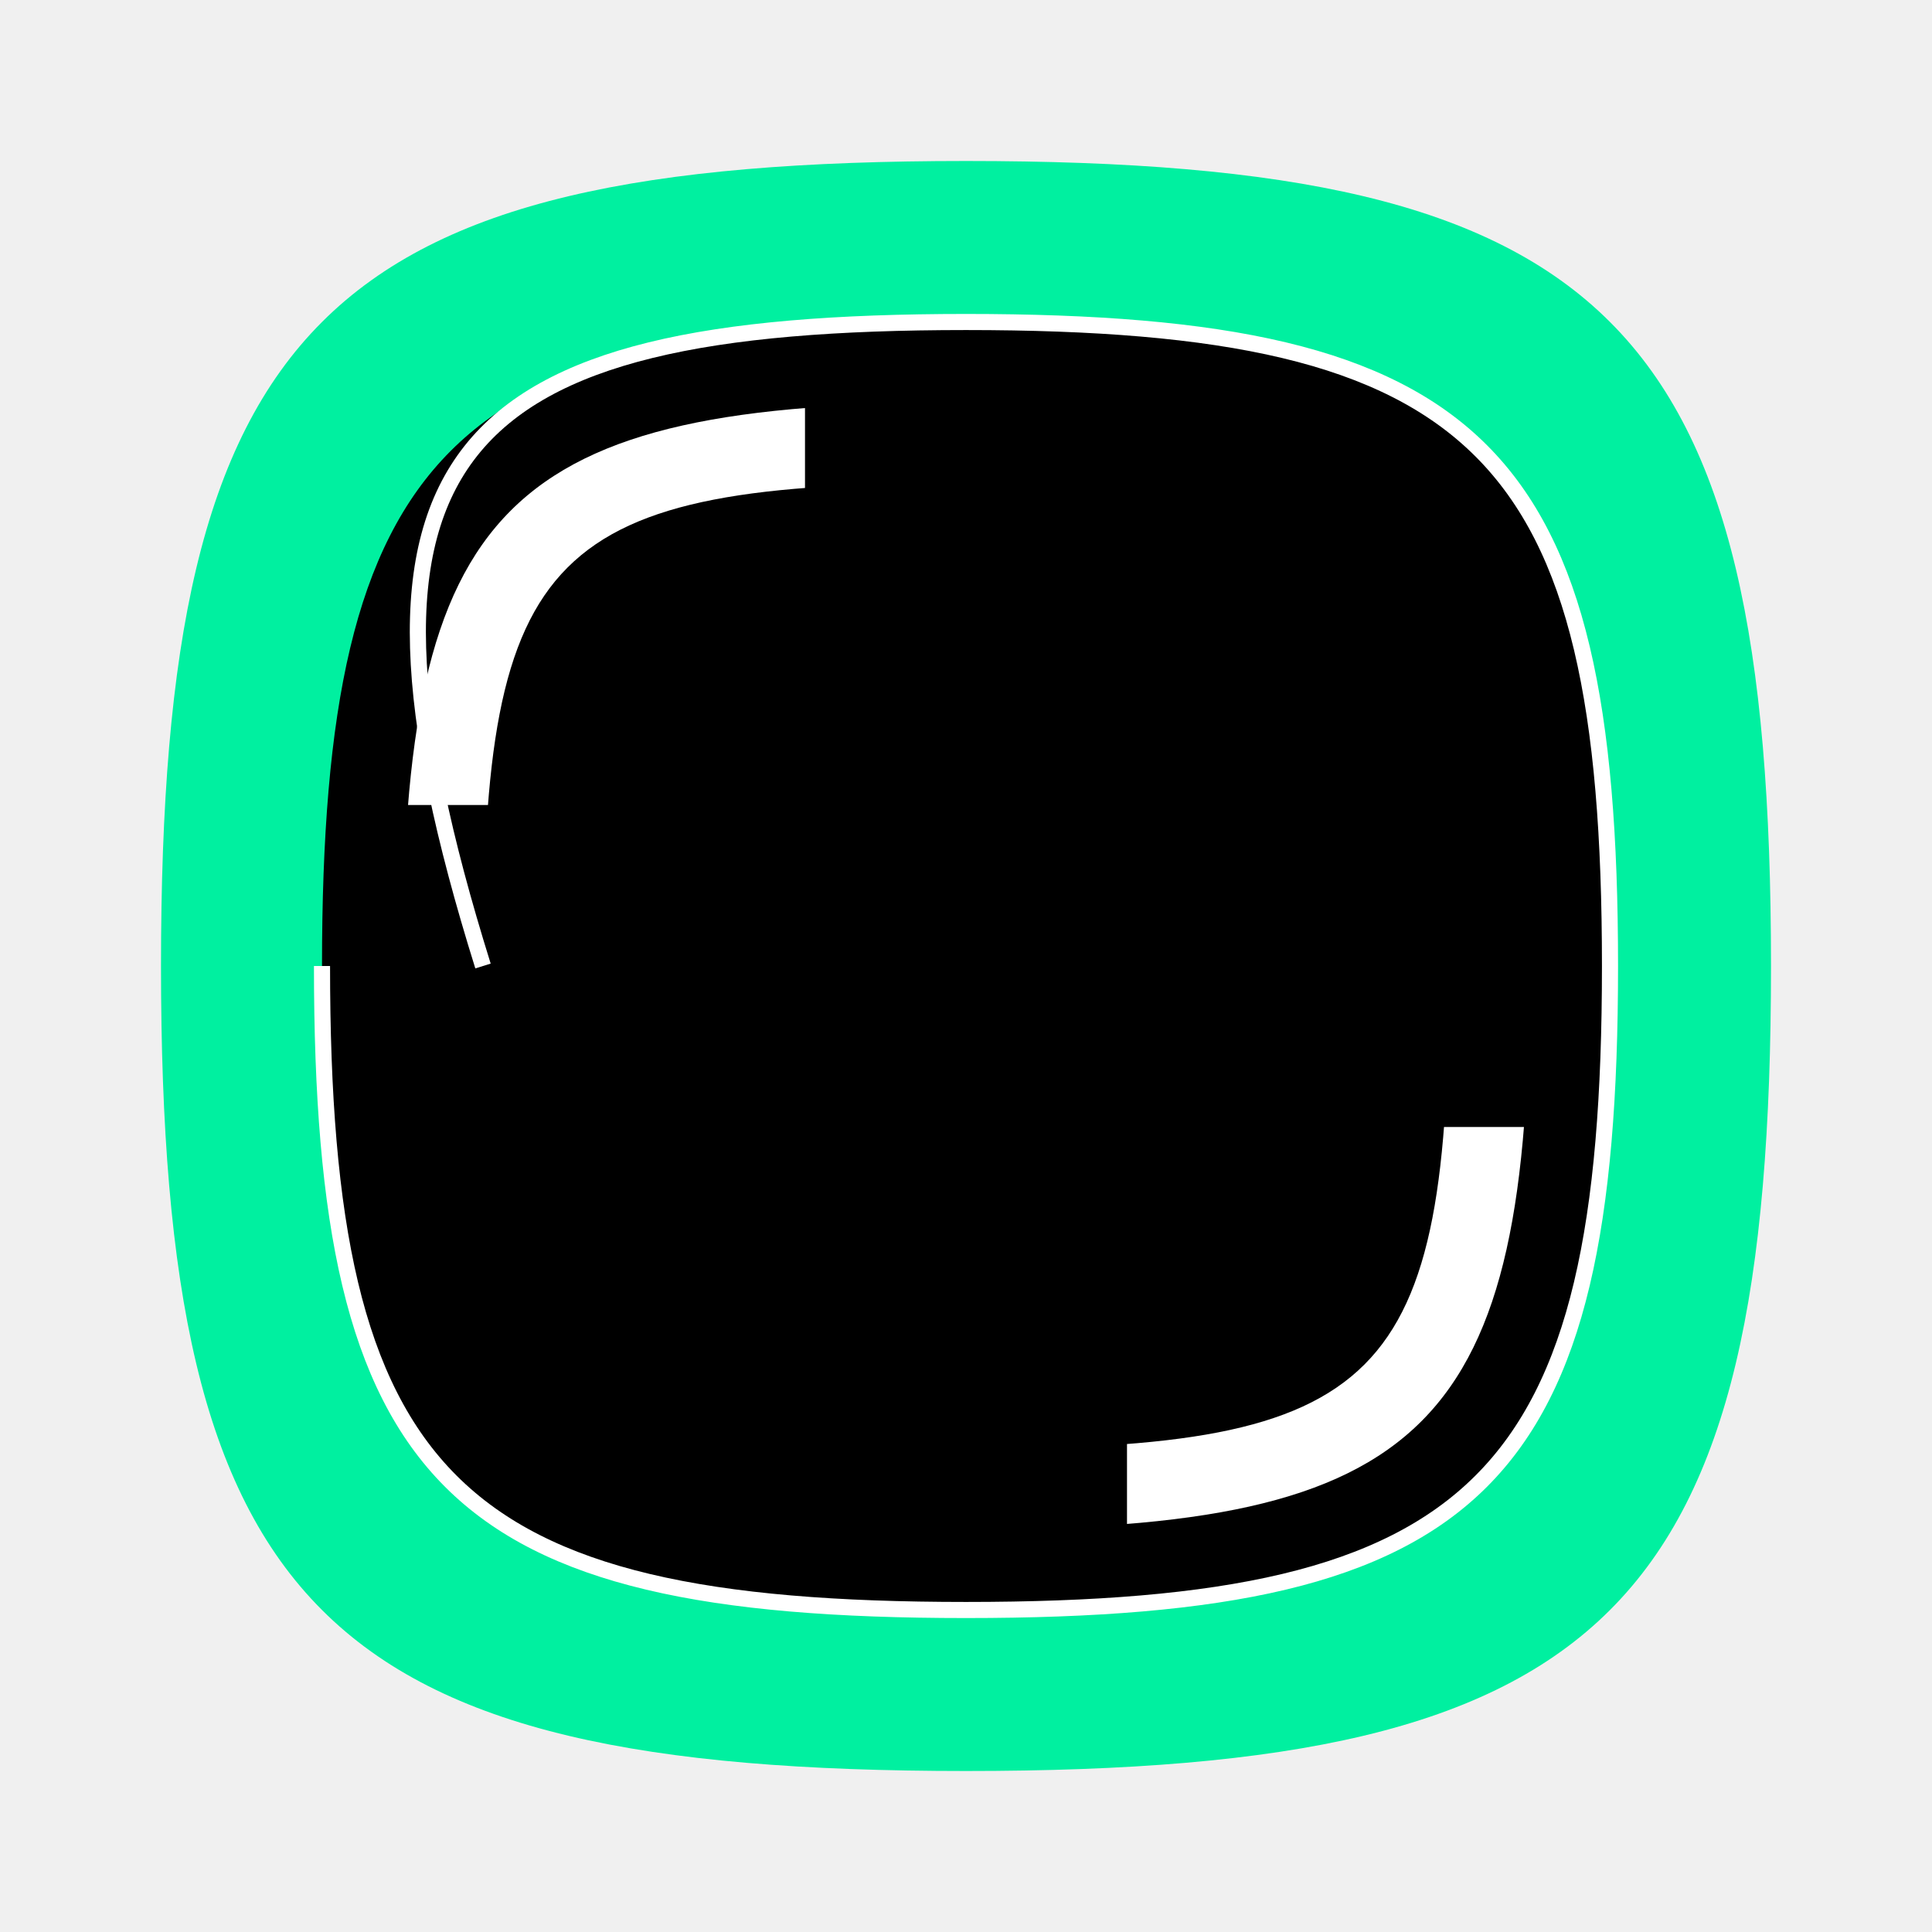
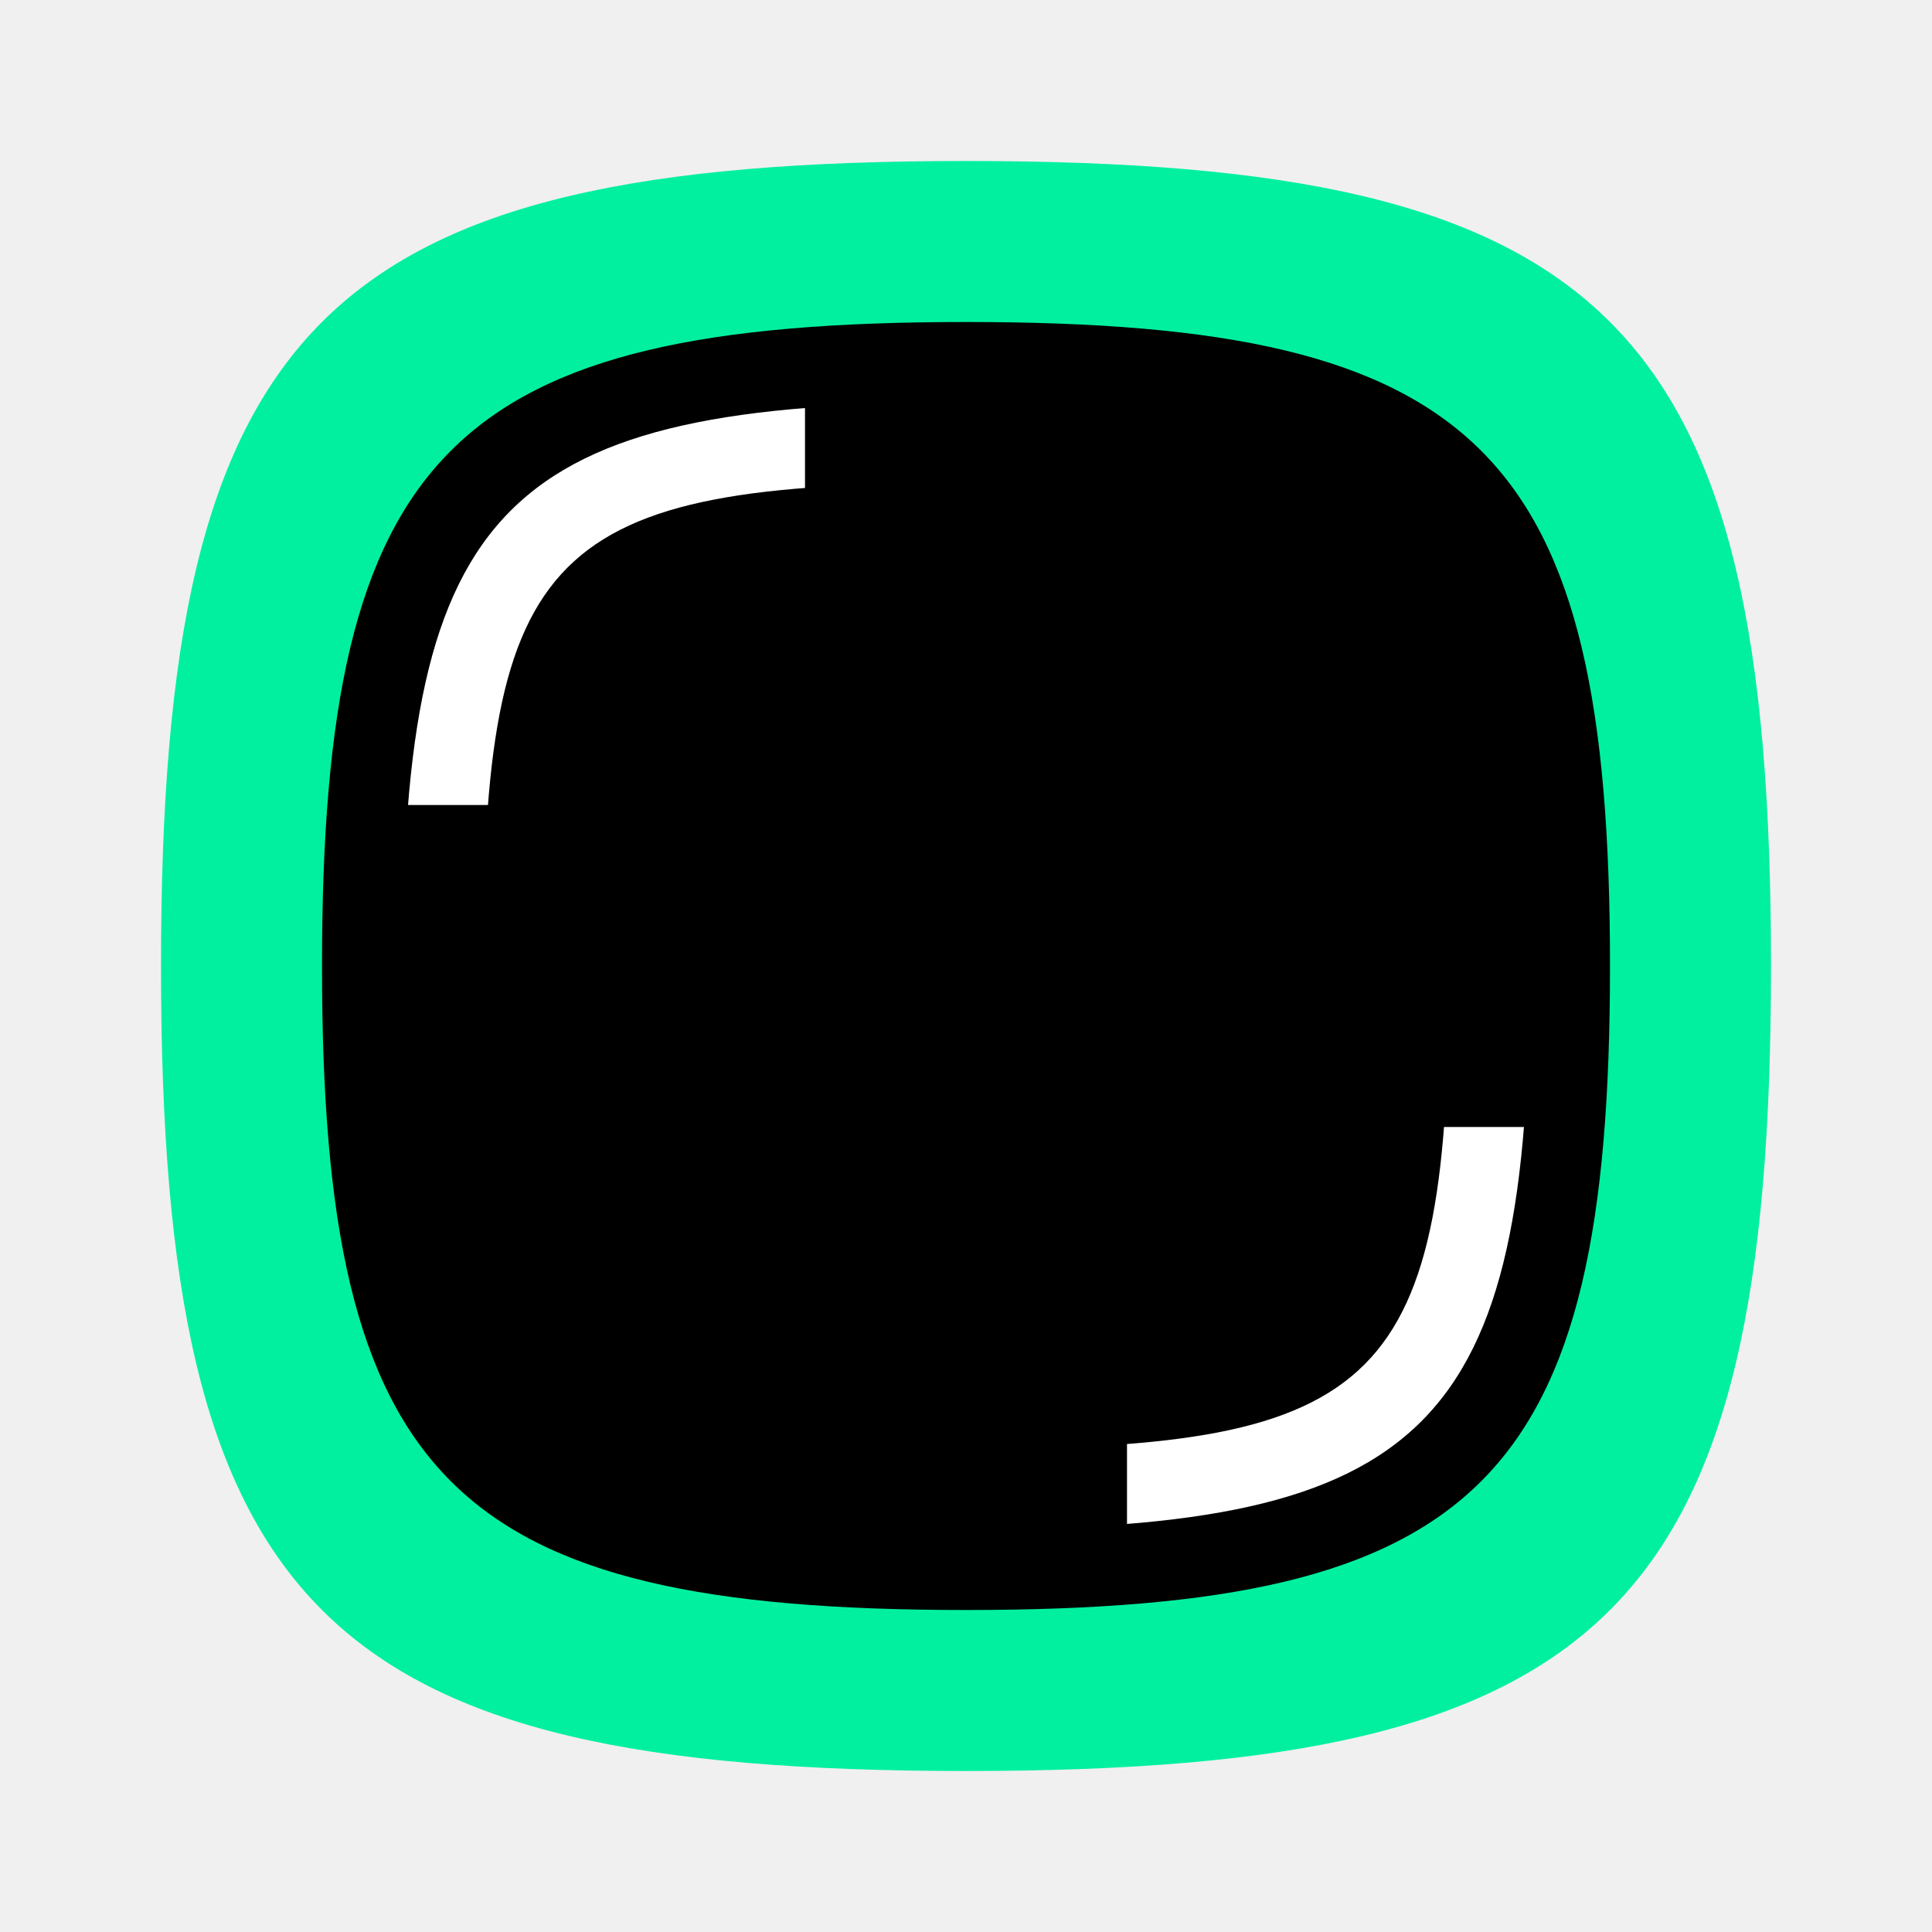
<svg xmlns="http://www.w3.org/2000/svg" width="100" height="100" viewBox="-10 -10 120 120">
  <path fill="#00F0A0" d="     M 0,50     C 0,10 10,0 50,0       90,0 100,10 100,50       100,90 90,100 50,100       10,100 0,90 0,50     " />
-   <path fill="black" d="     M 10,50     C 10,18 18,10 50,10       82,10 90,18 90,50       90,82 82,90 50,90       18,90 10,82 10,50     ">
-   </path>
-   <path fill="none" stroke="white" d="     M 20,50     C 10,18 18,10 50,10       82,10 90,18 90,50       90,82 82,90 50,90       18,90 10,82 10,50     ">
-   </path>
-     "/&gt;
+   <path fill="black" d="     M 10,50     C 10,18 18,10 50,10       82,10 90,18 90,50       90,82 82,90 50,90       18,90 10,82 10,50     " />
  <clipPath id="left">
    <rect width="40" height="40" />
  </clipPath>
  <path fill="white" clip-path="url(#left)" d="     M 15,50     C 15,21.25 21.25,15 50,15     l 0,5     C 24,20 20,24, 20,50     " />
  <clipPath id="right">
    <rect x="60" y="60" width="40" height="40" />
  </clipPath>
  <path fill="white" clip-path="url(#right)" d="     M 85,50     C 85,78.75 78.75,85 50,85     l 0,-5     C 76,80 80,76, 80,50     " />
</svg>
